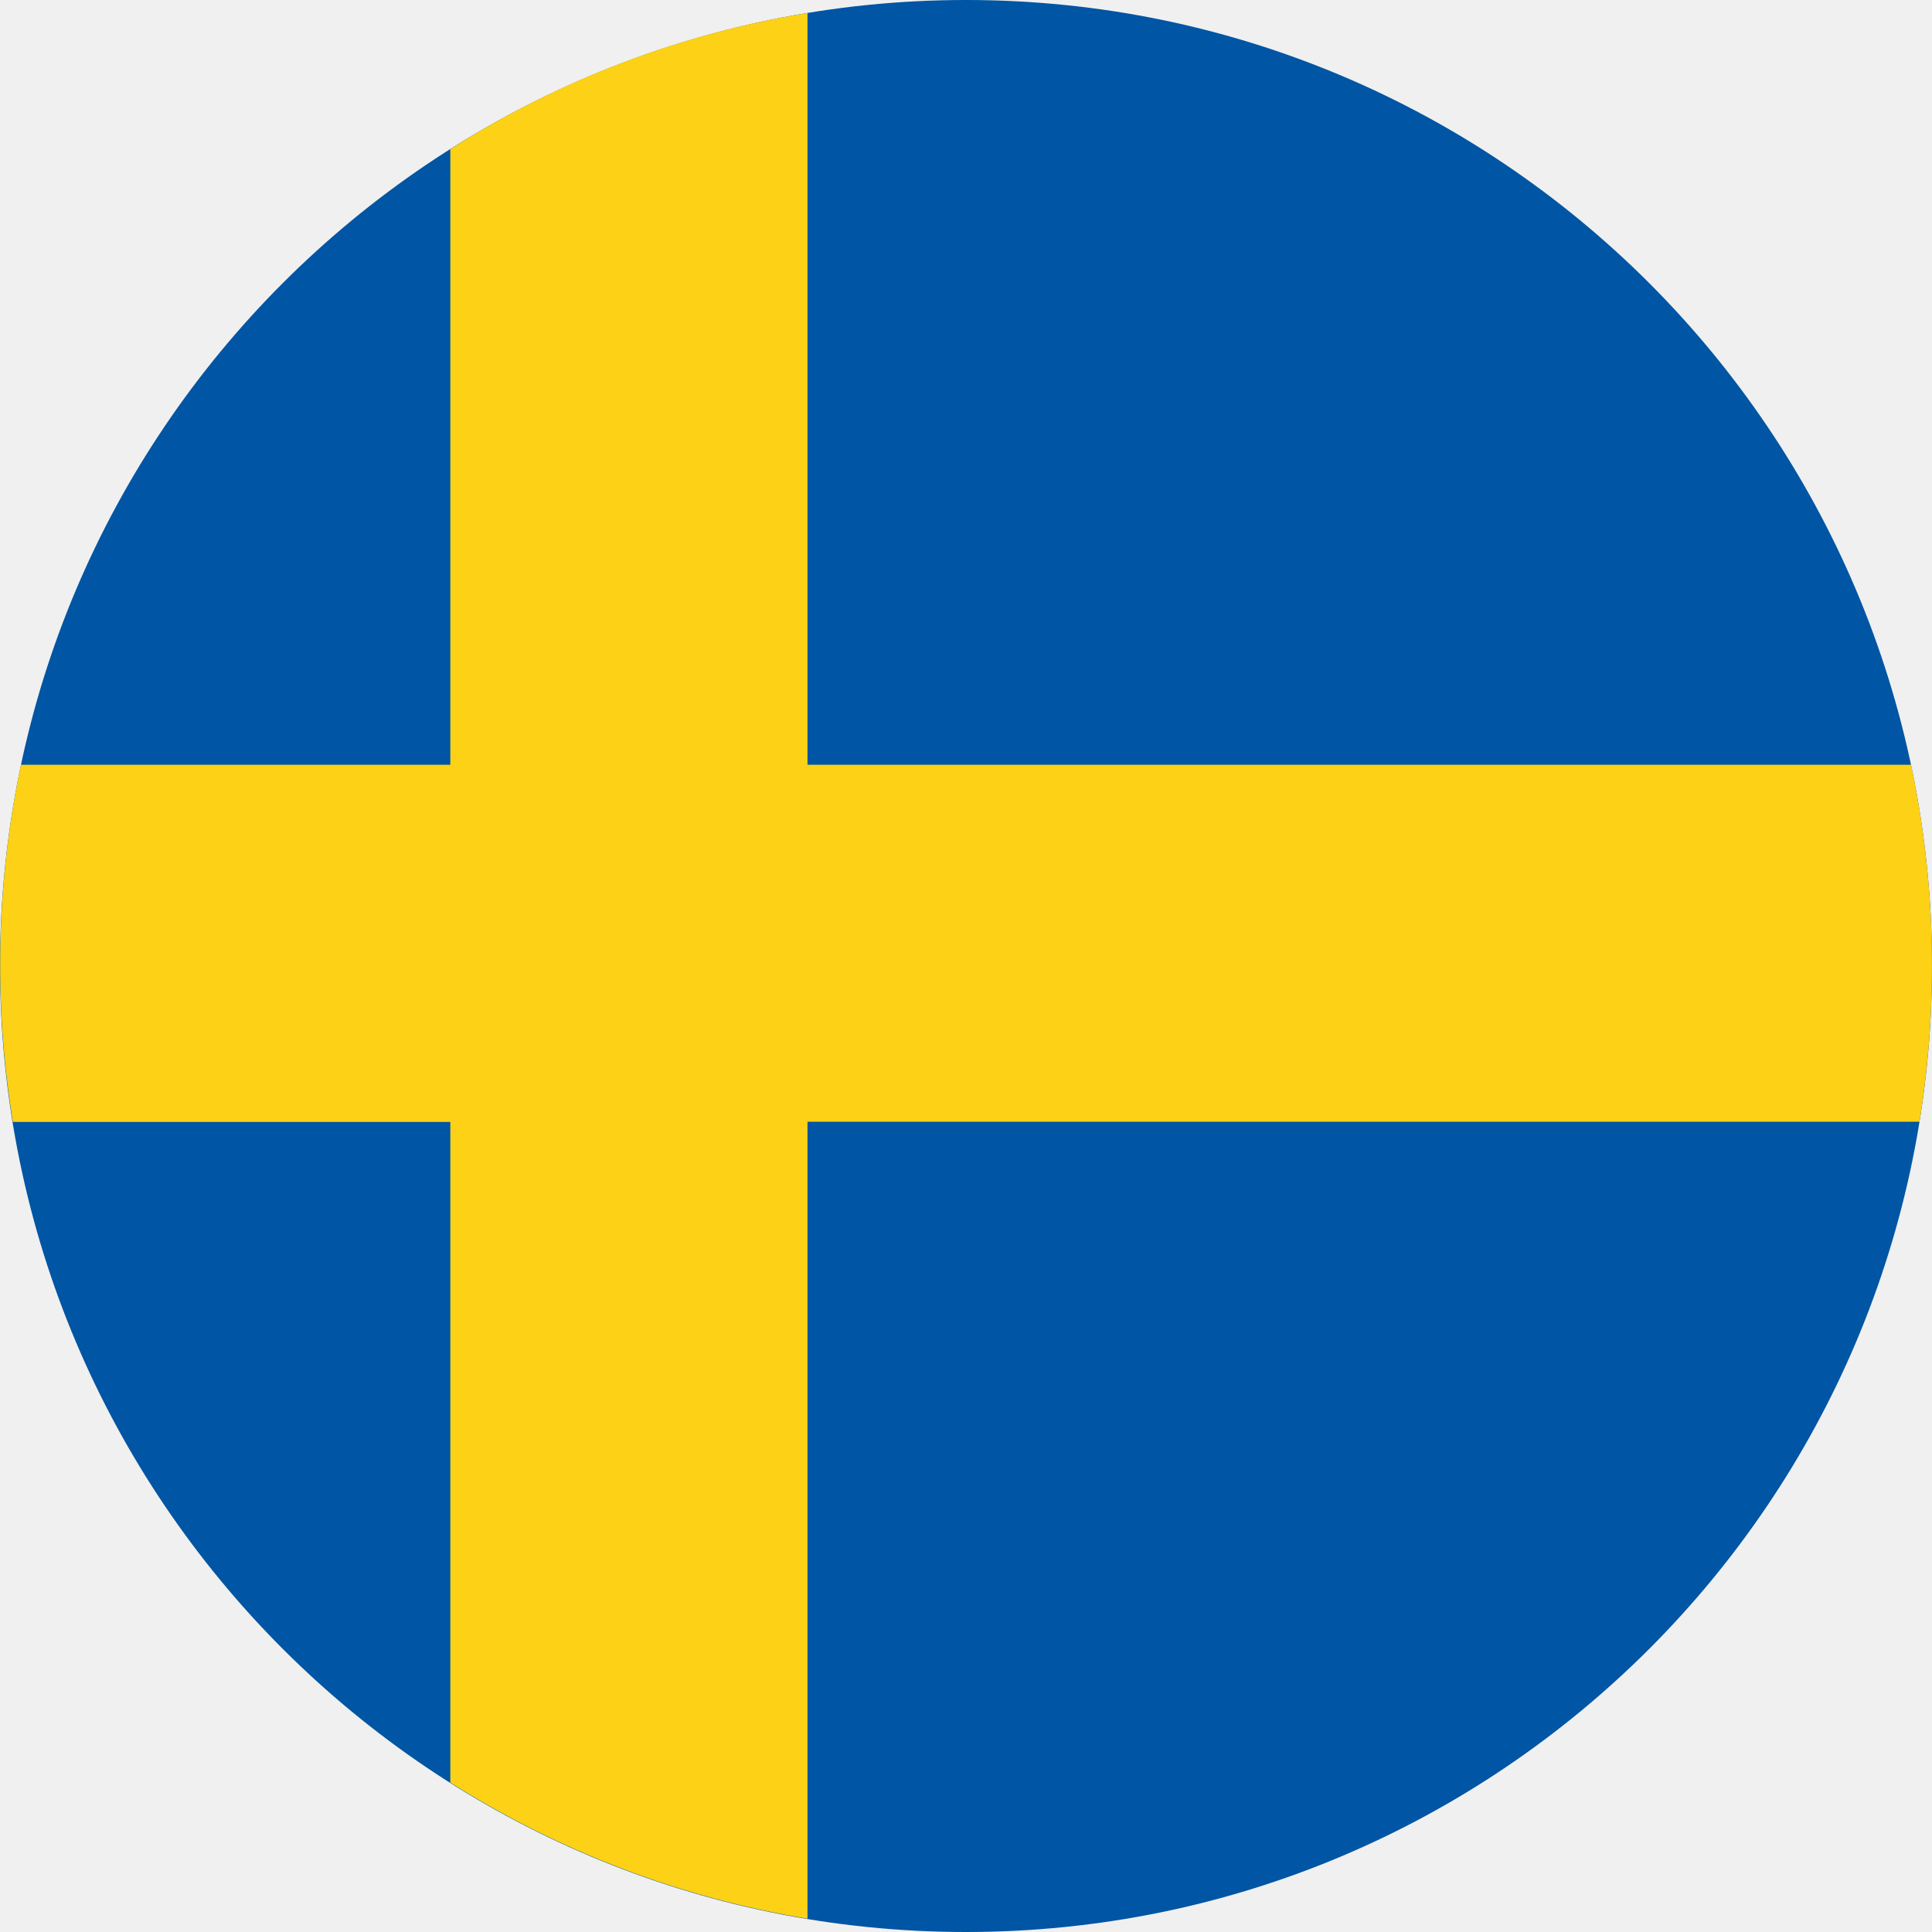
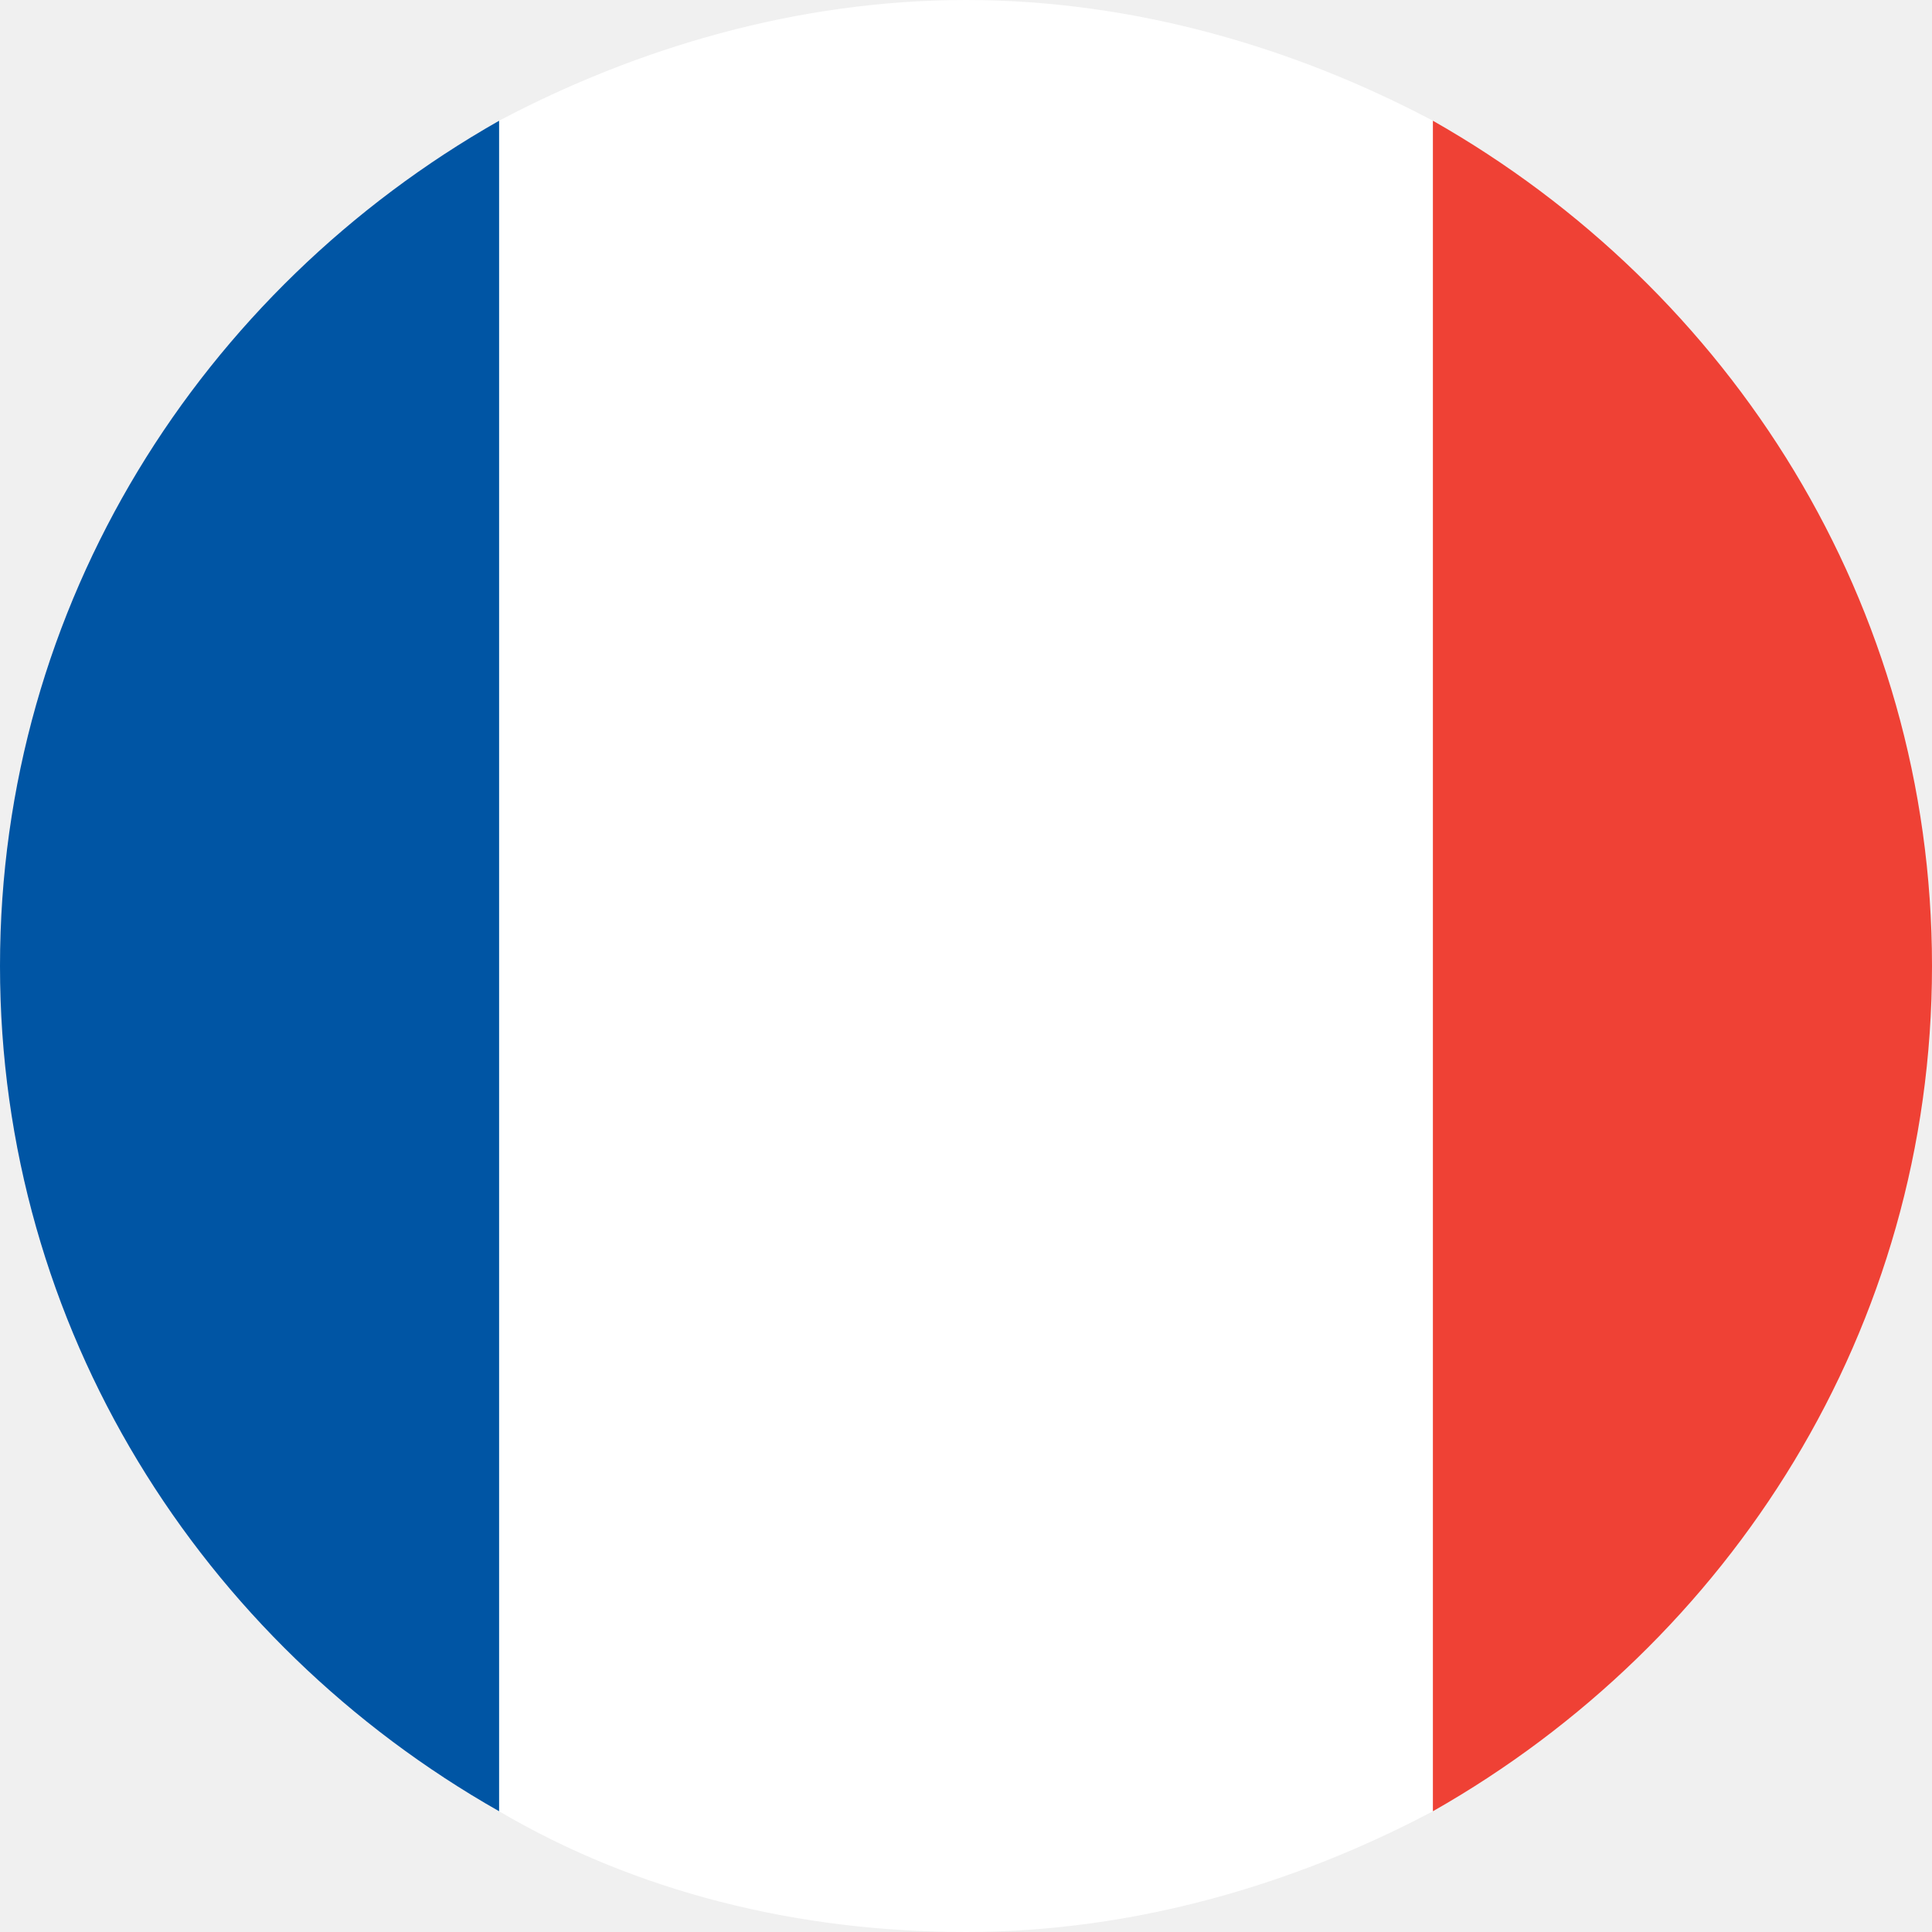
- <svg xmlns="http://www.w3.org/2000/svg" id="Layer_1" data-name="Layer 1" viewBox="0 0 24 24">
-   <defs>
-     <style>.cls-1{fill:#0055a4;}.cls-2{fill:#fcd116;}</style>
-   </defs>
-   <circle class="cls-1" cx="12" cy="12" r="12" />
-   <path class="cls-2" d="M23.74,9.5H10.031V0.161A11.763,11.763,0,0,0,5.594,1.852V9.5H0.26a12.121,12.121,0,0,0-.1,4.437H5.594v8.207a11.911,11.911,0,0,0,4.437,1.691v-9.9H23.844A12.139,12.139,0,0,0,23.74,9.5Z" transform="translate(0)" />
+ <svg xmlns="http://www.w3.org/2000/svg" version="1.1" id="Layer_1" x="0px" y="0px" viewBox="0 0 24 24" style="enable-background:new 0 0 24 24;" xml:space="preserve">
+   <style type="text/css">
+ 	.st0{fill:#FFFFFF;}
+ 	.st1{fill:#EF4135;}
+ 	.st2{fill:#0055A4;}
+ </style>
+   <g id="France">
+     <path class="st0" d="M6.2,1.5v21c1.7,1,3.7,1.5,5.8,1.5s4.1-0.6,5.8-1.5v-21C16.1,0.6,14.1,0,12,0S7.9,0.6,6.2,1.5z" />
+     <path class="st1" d="M24,12c0-4.5-2.5-8.4-6.2-10.5v21C21.5,20.4,24,16.5,24,12z" />
+     <path class="st2" d="M0,12c0,4.5,2.5,8.4,6.2,10.5v-21C2.5,3.6,0,7.5,0,12z" />
+   </g>
</svg>
